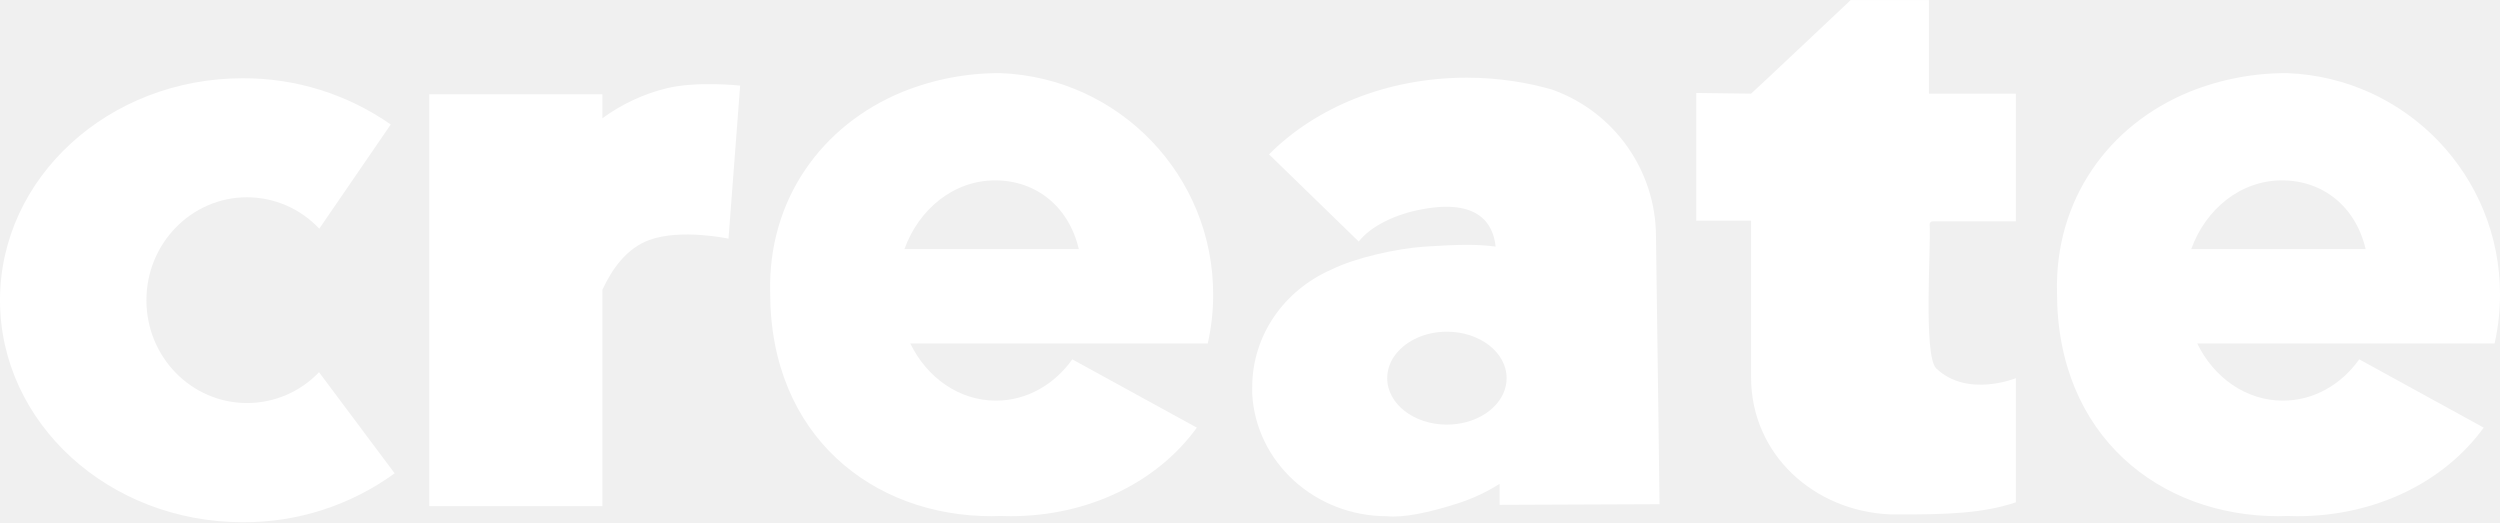
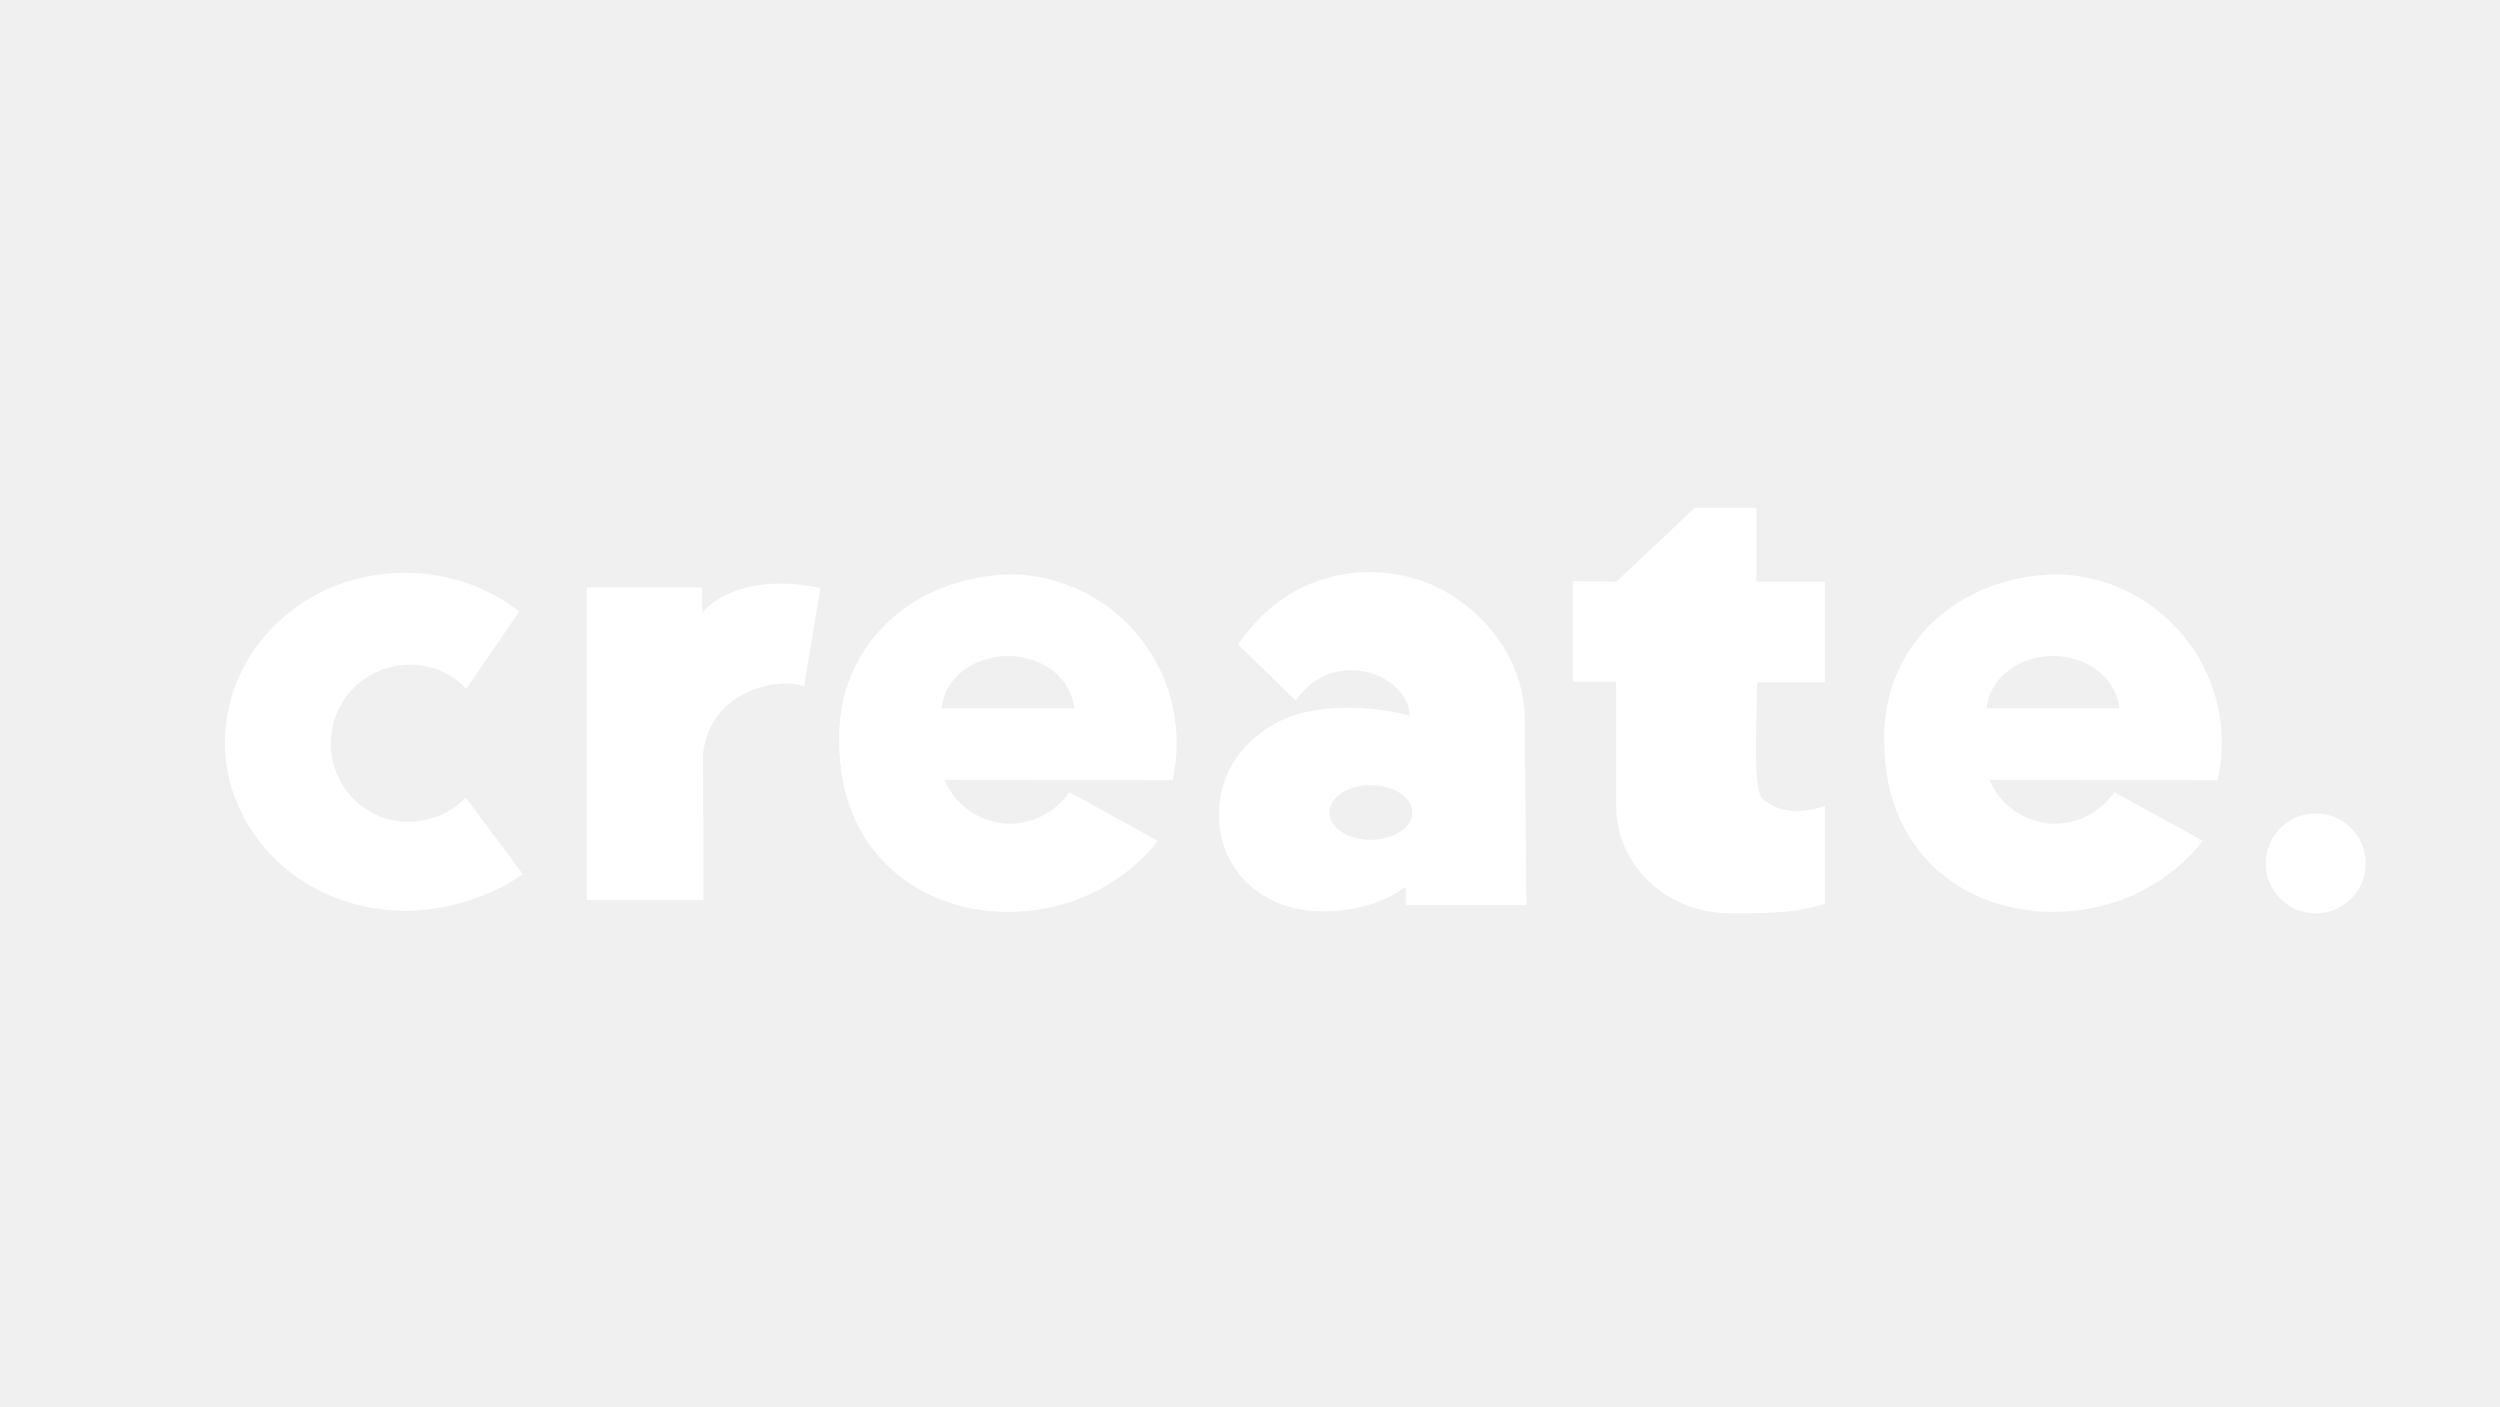
- <svg xmlns="http://www.w3.org/2000/svg" id="Шар_1" data-name="Шар 1" viewBox="0 0 729.58 152.39">
-   <defs>
-     <style>.cls-1{fill:#fff;}</style>
-   </defs>
-   <path class="cls-1" d="M230.07,316.8a74.7,74.7,0,0,1-44.34,14.27c-39.12,0-70.83-29-70.83-64.78s31.71-64.78,70.83-64.78A74.85,74.85,0,0,1,228.93,215l-20.86,30.41A28.94,28.94,0,0,0,187,236.24c-16.22,0-29.37,13.45-29.37,30.05s13.15,30,29.37,30a29,29,0,0,0,21-9Z" transform="translate(-114.9 -178.67)" />
-   <path class="cls-1" d="M309.44,204.43a53.17,53.17,0,0,0-18.74,8.75v-7H240.17v120.2H290.7V263.24c2.87-6.23,7.14-12.12,13.66-14.52,9.24-3.39,23.14-.4,23.14-.4l3.4-44.67S318.26,202.28,309.44,204.43Z" transform="translate(-114.9 -178.67)" />
-   <path class="cls-1" d="M468.94,264.63a64.59,64.59,0,0,0-62-64.62,75.31,75.31,0,0,0-28.58,5.44c-23.73,9.71-39.4,31.57-38.7,58.64,0,41.85,30,65.22,64.61,65.22q1.33,0,2.67-.06c1,0,1.92.06,2.89.06,22.63,0,42.75-9.85,54.35-25.84L457,299.54l-29.17-16c-5.23,7.35-13.27,12.05-22.28,12.05-10.79,0-20.17-6.74-25-16.69h86.81A64.27,64.27,0,0,0,468.94,264.63Zm-90.09-13.27c4.23-11.76,14.47-20.05,26.44-20.05s21.51,7.61,24.44,20.05Z" transform="translate(-114.9 -178.67)" />
-   <path class="cls-1" d="M552.59,326l46.61-.19-.31-25-.72-53a45.6,45.6,0,0,0-30.34-43,88.56,88.56,0,0,0-11-2.41,90.47,90.47,0,0,0-13.9-1.06c-23.32,0-44.12,8.73-57.69,22.38l21.84,21.22,4.34,4.22c3.54-4.49,10.63-8,18.62-9.44,16.14-3,20.64,4.08,21.33,10.92-5.23-.71-10.5-.67-20.67,0-8.39.56-20.49,3.34-27.19,6.67l-.31.14c-13.5,6-22.86,19-22.86,34.2,0,.67,0,1.34,0,2,1.09,19.87,18.28,35.67,39.33,35.67,4.68.47,12-.93,21.12-3.9a52.84,52.84,0,0,0,11.74-5.55V326Zm-15.44-23.41c-9.62,0-17.42-6.07-17.42-13.56a11.36,11.36,0,0,1,2.62-7.15c3.07-3.85,8.55-6.41,14.8-6.41,9.63,0,17.43,6.07,17.43,13.56a10.87,10.87,0,0,1-.9,4.31C551.37,298.71,544.84,302.58,537.15,302.58Z" transform="translate(-114.9 -178.67)" />
-   <path class="cls-1" d="M625.92,206c1.37-1.17,29.08-27.32,29.08-27.32h22.83V206h25.36v37.27H678.91a.86.86,0,0,0-.88.93c.46,5.93-1.92,38.32,1.94,42,9.08,8.63,23.22,2.83,23.22,2.83v36.24c-9.52,3.14-19.26,3.63-36.53,3.52-22.39-.89-40.74-17.55-40.74-40V243.06h-16V205.8Z" transform="translate(-114.9 -178.67)" />
-   <path class="cls-1" d="M844.48,264.63a64.59,64.59,0,0,0-62-64.62,75.31,75.31,0,0,0-28.58,5.44c-23.74,9.71-39.4,31.57-38.7,58.64,0,41.85,30,65.22,64.61,65.22q1.34,0,2.67-.06c1,0,1.92.06,2.89.06,22.63,0,42.75-9.85,54.35-25.84l-7.15-3.93-29.17-16c-5.23,7.35-13.27,12.05-22.28,12.05-10.79,0-20.17-6.74-25-16.69H842.9A64.27,64.27,0,0,0,844.48,264.63Zm-90.1-13.27c4.23-11.76,14.48-20.05,26.45-20.05s21.51,7.61,24.44,20.05Z" transform="translate(-114.9 -178.67)" />
+ <svg xmlns="http://www.w3.org/2000/svg" version="1.1" id="Шар_1" x="0px" y="0px" viewBox="0 0 1920 1080" style="enable-background:new 0 0 1920 1080;" xml:space="preserve">
+   <style type="text/css">
+ 	.st0{fill:#FFFFFF;}
+ </style>
+   <g>
+     <circle class="st0" cx="1778.5" cy="663.1" r="38.4" />
+   </g>
+   <g>
+     <path class="st0" d="M401.5,671.3c-24.1,17.7-63.4,29.8-96.7,28.1c-81-4.1-132.1-66.7-132.1-128.5c0-72,61-131,137.9-131   c32.3,0,62.5,10,88.2,29.7l-40.7,59.4c-11-11.3-26.2-18.9-43.8-18.5c-35.2,0.8-59,27.7-60.3,58.7c-1.2,27.4,19.4,60.1,57.7,61.9   c15.2,0.7,33.5-5.2,46-18.6L401.5,671.3z" />
+   </g>
+   <g>
+     <path class="st0" d="M617.5,527.1c-19.8-7.5-72.2,3.2-77.5,51.6l0.2,112.5h-89.6v-240h88.5l0.4,19.6c7.7-10.8,36.3-30.5,90.6-19.2   L617.5,527.1z" />
+   </g>
+   <g>
+     <path class="st0" d="M903.7,570.6c0-9.1-0.9-18-2.7-26.6c-11.9-57.2-61.5-100.5-121.6-102.9c-20.7,0-40.1,3.9-57.3,10.9   c-47.6,19.5-79,63.3-77.6,117.6c0,83.9,60.1,130.7,129.5,130.7c77.6,0,115.1-54.6,115.1-54.6l-67.8-37.3   c-10.5,14.7-26.6,23.9-44.7,24.2c-25.7,0.3-45.1-17.2-51-33.7l174.9,0.3C902.7,590,903.7,580.4,903.7,570.6z M723.1,544   c2.9-25.6,27-40.2,51-40.2c24,0,47.6,14.3,51,40.2H723.1z" />
+   </g>
+   <g>
+     <path class="st0" d="M1172.3,695.2l-1.3-145.4c-1.8-49-36.6-84.9-70-100.1c-40.9-18.6-108.5-16.6-150.1,45.3l44.3,43.1   c28.7-42.5,87-20.1,87.4,11.7c1-0.5-61.9-17.2-103.7,6.1c-25.6,14.3-42.8,39.1-42.8,69.2c0,46.2,36.4,74.6,78.2,74.8   c39.9,0.2,59.2-14.9,65.3-18.8v14.1H1172.3z M1052.8,645c-17.6,0-31.9-9.4-31.9-21c0-11.6,14.3-21,31.9-21s31.9,9.4,31.9,21   C1084.7,635.6,1070.4,645,1052.8,645z" />
+   </g>
+   <g>
+     <path class="st0" d="M1241.3,446.7c2.8-2.4,60.3-56.7,60.3-56.7h47.3v56.7h52.6V524h-50.4c-1.1,0-1.9,0.9-1.8,1.9   c0.9,12.3-4,79.5,4,87.1c18.8,17.9,48.2,5.9,48.2,5.9v75.2c-19.7,6.5-39.9,7.5-75.8,7.3c-46.4-1.8-84.5-36.4-84.5-82.9v-94.9h-33.2   v-77.3L1241.3,446.7z" />
+   </g>
+   <g>
+     <path class="st0" d="M1706.3,570.6c0-9.1-0.9-18-2.7-26.6c-11.9-57.2-61.5-100.5-121.6-102.9c-20.7,0-40.1,3.9-57.3,10.9   c-47.6,19.5-79,63.3-77.6,117.6c0,83.9,60.1,130.7,129.5,130.7c77.6,0,115.1-54.6,115.1-54.6l-67.8-37.3   c-10.5,14.7-26.6,23.9-44.7,24.2c-25.7,0.3-45.1-17.2-51-33.7l174.9,0.3C1705.3,590,1706.3,580.4,1706.3,570.6z M1525.7,544   c2.9-25.6,27-40.2,51-40.2c24,0,47.6,14.3,51,40.2H1525.7z" />
+   </g>
</svg>
